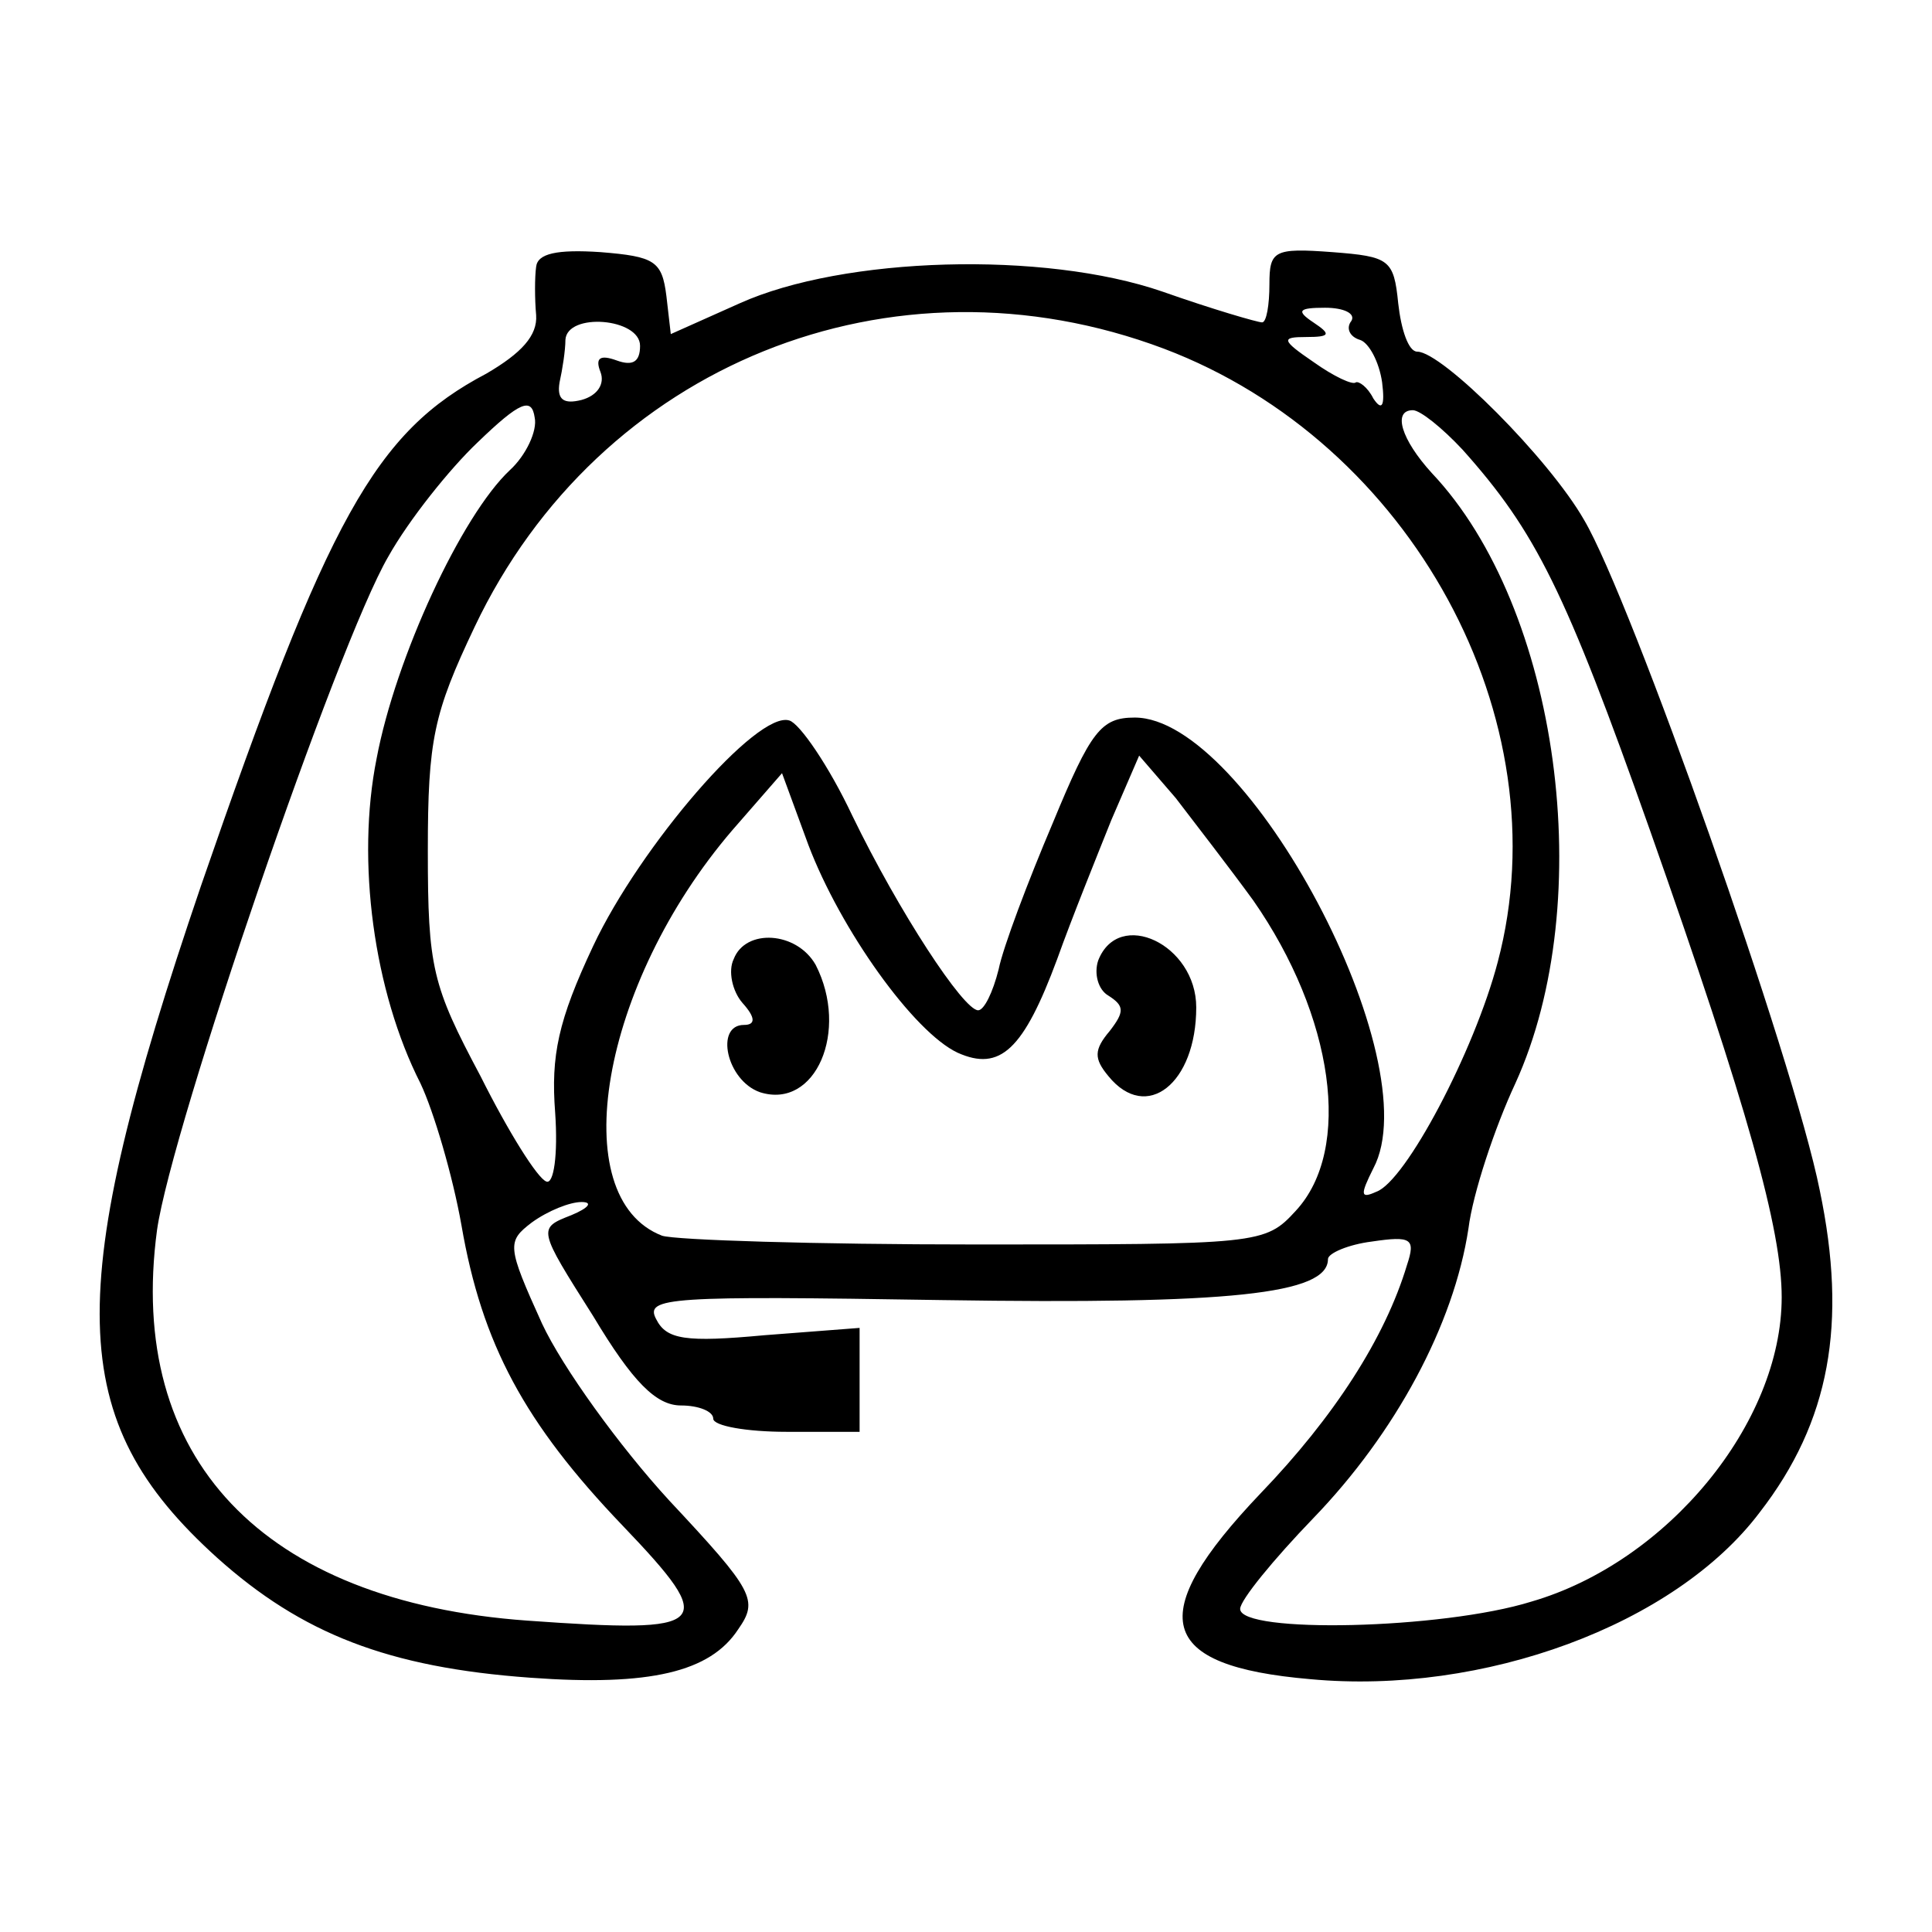
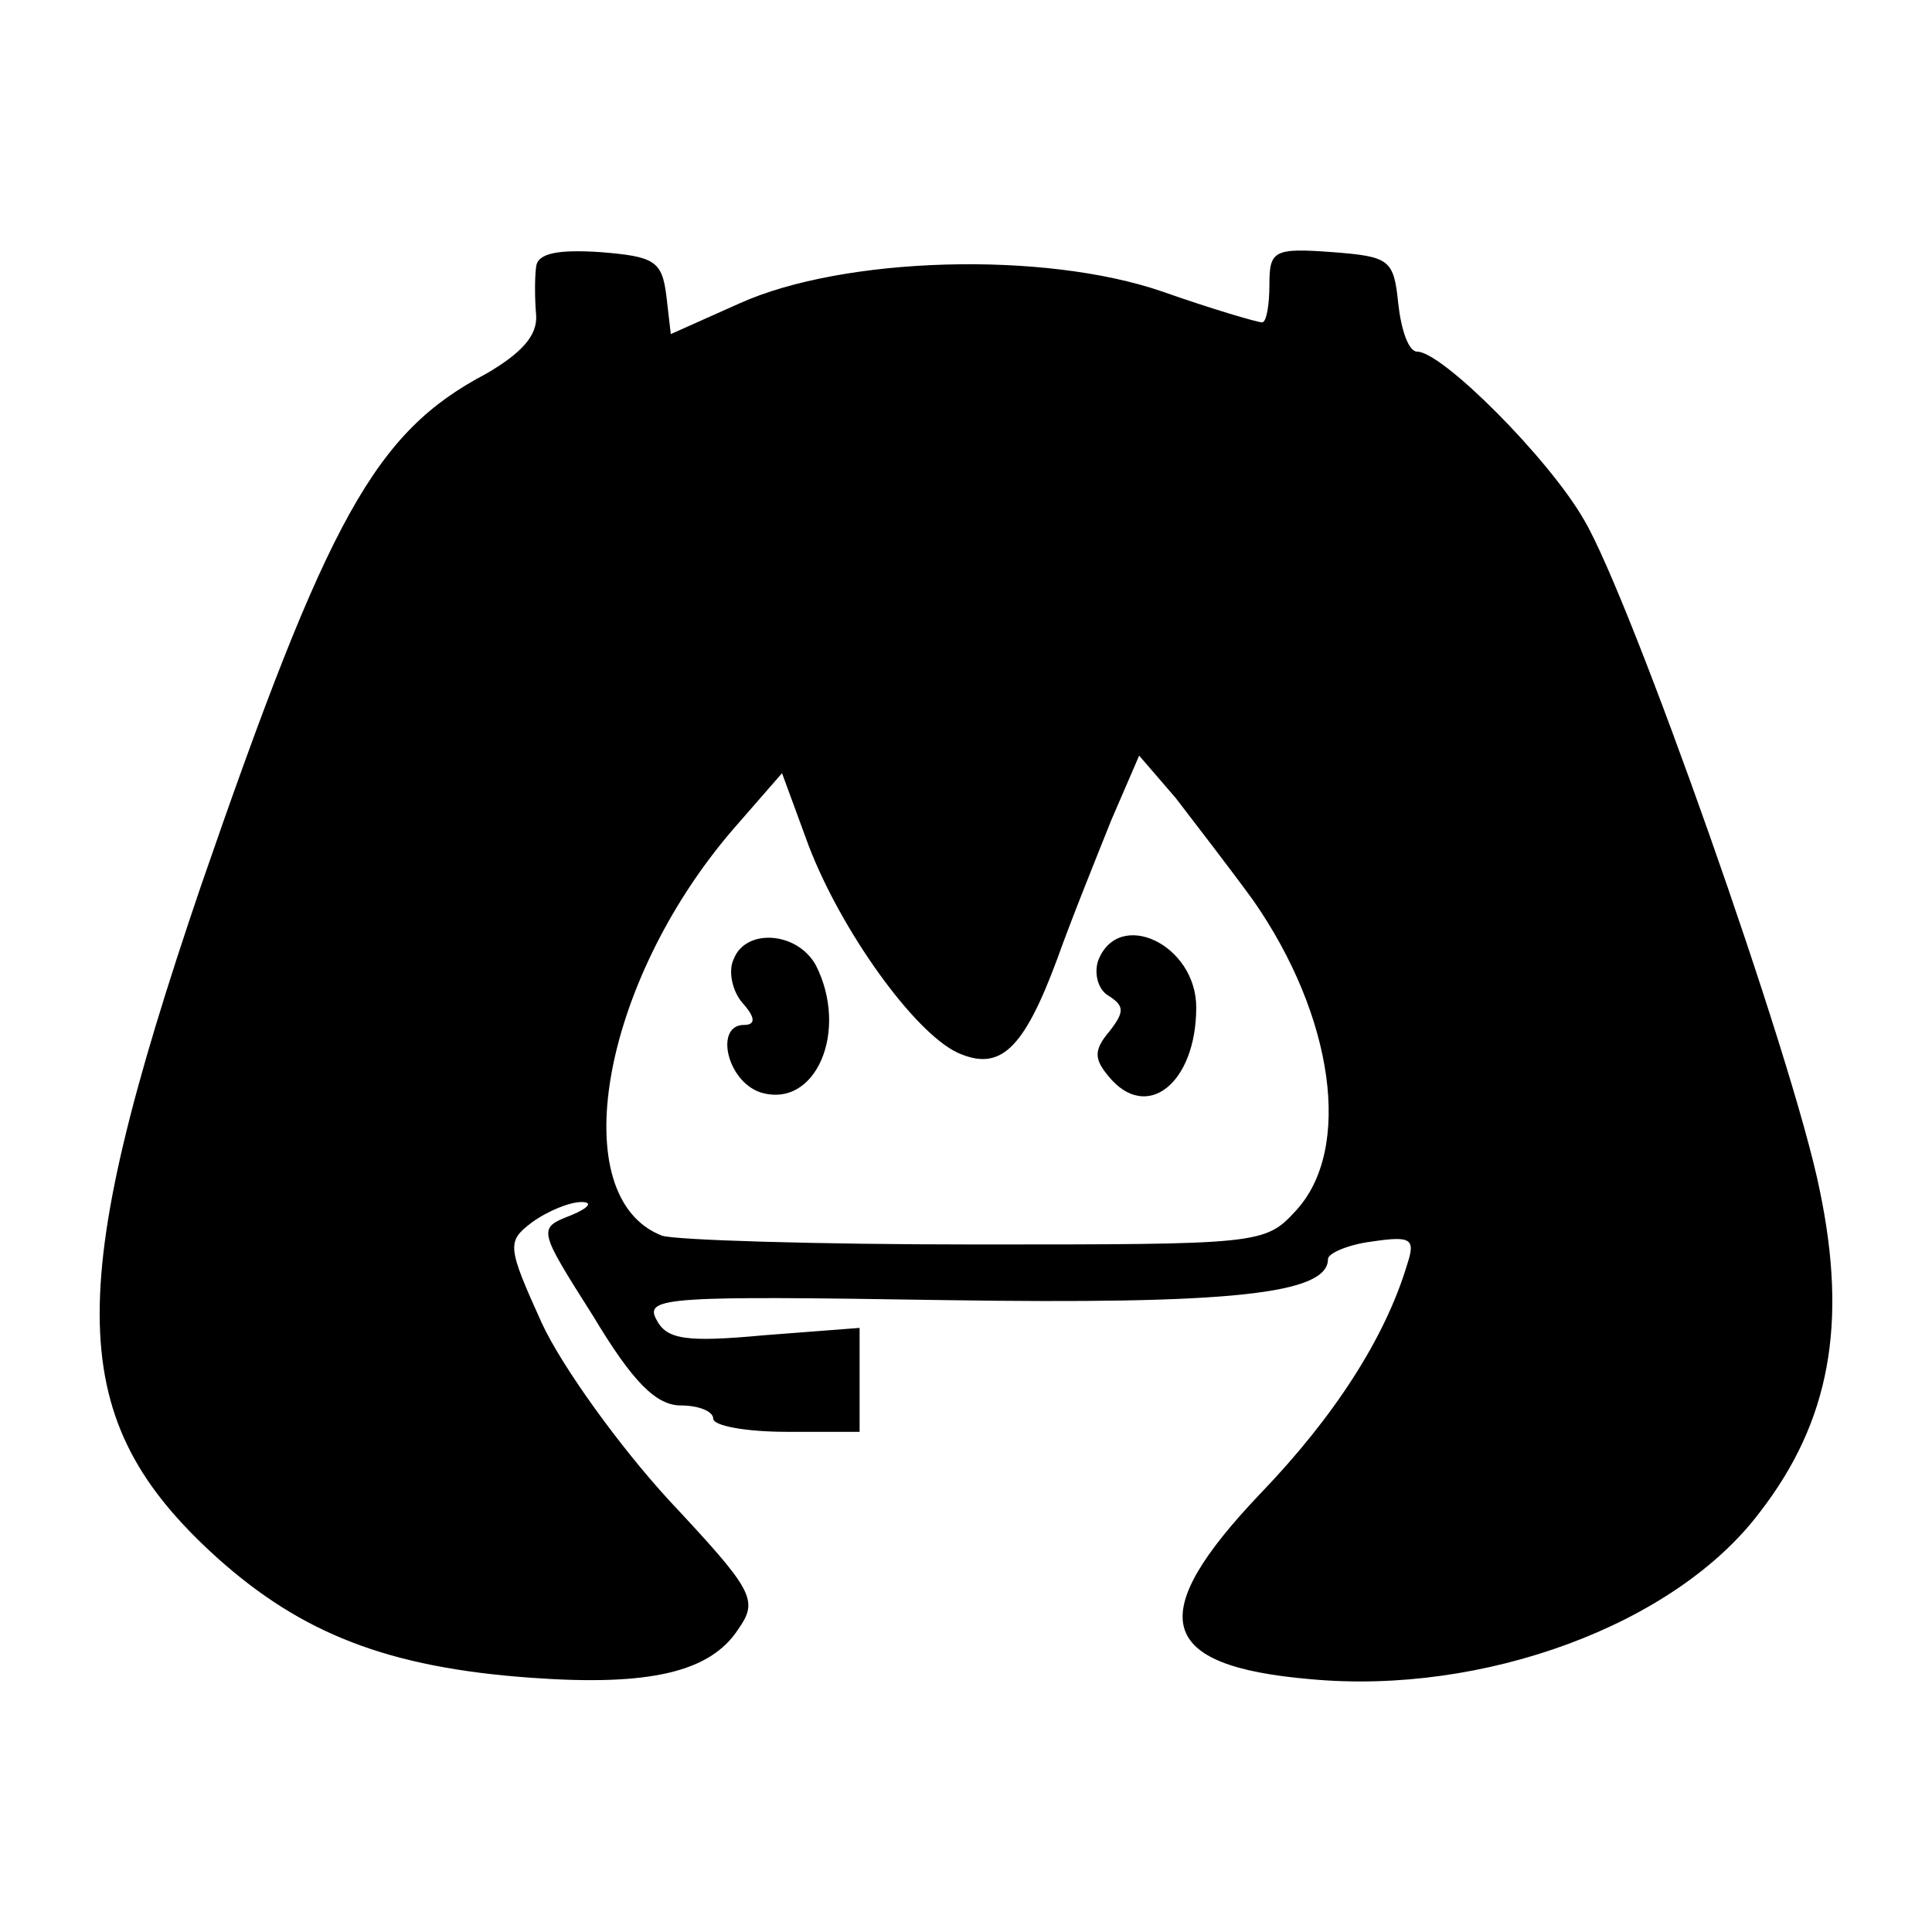
<svg xmlns="http://www.w3.org/2000/svg" width="100%" height="100%" viewBox="0 0 352 352" version="1.1" xml:space="preserve" style="fill-rule:evenodd;clip-rule:evenodd;stroke-linejoin:round;stroke-miterlimit:2;">
-   <g transform="matrix(2.66667,0,0,2.66667,0,0)">
-     <g id="Artboard1" transform="matrix(1,0,0,1,-82,-5)">
+   <g transform="matrix(2.66667,0,0,2.66667,-218.667,-13.3333)">
+     <g id="Artboard1">
      <rect x="82" y="5" width="132" height="132" style="fill:none;" />
      <g transform="matrix(0.1,0,0,-0.1,0,168)">
        <g transform="matrix(1,0,0,1,-12.6952,-70.2602)">
-           <path d="M1199,1518C1198,1511 1198,1496 1199,1485C1200,1471 1189,1459 1165,1445C1089,1405 1057,1347 970,1095C875,816 877,730 981,636C1039,584 1098,561 1195,554C1277,548 1318,558 1337,587C1351,607 1348,613 1290,675C1256,712 1217,766 1203,796C1179,849 1179,852 1196,865C1207,873 1222,879 1230,879C1238,879 1235,875 1223,870C1200,861 1200,861 1238,801C1265,756 1281,740 1298,740C1310,740 1320,736 1320,731C1320,726 1343,722 1370,722L1420,722L1420,793L1355,788C1301,783 1288,785 1281,799C1273,814 1290,815 1477,812C1673,809 1740,816 1740,840C1740,844 1754,850 1770,852C1797,856 1800,854 1794,836C1779,786 1744,732 1694,680C1614,596 1623,562 1728,553C1846,542 1977,590 2035,667C2083,729 2095,796 2076,887C2058,977 1947,1291 1915,1345C1891,1387 1818,1460 1801,1460C1795,1460 1790,1475 1788,1493C1785,1523 1782,1525 1743,1528C1703,1531 1700,1529 1700,1506C1700,1492 1698,1480 1695,1480C1692,1480 1661,1489 1627,1501C1546,1529 1409,1525 1338,1493L1291,1472L1288,1498C1285,1522 1280,1525 1243,1528C1213,1530 1200,1527 1199,1518ZM1628,1462C1797,1398 1900,1209 1856,1043C1840,982 1793,893 1773,886C1762,881 1762,884 1771,902C1810,975 1685,1210 1608,1210C1585,1210 1578,1201 1552,1138C1535,1098 1518,1053 1515,1038C1511,1022 1505,1010 1501,1010C1491,1010 1447,1077 1415,1143C1399,1177 1379,1206 1372,1208C1350,1215 1270,1122 1238,1054C1214,1003 1209,979 1212,940C1214,911 1211,891 1206,893C1200,895 1180,927 1161,965C1128,1027 1125,1039 1125,1119C1125,1195 1129,1213 1157,1272C1242,1451 1442,1532 1628,1462ZM1756,1481C1752,1476 1755,1470 1762,1468C1768,1466 1775,1453 1777,1439C1779,1423 1777,1419 1771,1428C1767,1436 1761,1440 1759,1439C1757,1437 1744,1443 1730,1453C1708,1468 1708,1470 1725,1470C1742,1470 1742,1472 1730,1480C1718,1488 1720,1490 1738,1490C1751,1490 1759,1486 1756,1481ZM1270,1464C1270,1453 1265,1450 1254,1454C1243,1458 1239,1456 1243,1446C1246,1438 1241,1430 1230,1427C1218,1424 1213,1427 1215,1439C1217,1448 1219,1461 1219,1468C1220,1487 1270,1483 1270,1464ZM1181,1379C1148,1348 1103,1251 1090,1182C1076,1112 1088,1023 1120,960C1129,941 1142,897 1148,863C1162,782 1191,728 1258,658C1324,589 1319,584 1193,593C1012,606 919,704 940,860C950,930 1063,1260 1098,1320C1112,1345 1140,1380 1159,1398C1188,1426 1196,1429 1198,1415C1200,1406 1192,1389 1181,1379ZM1832,1393C1882,1337 1902,1297 1960,1133C2027,943 2050,860 2050,814C2050,728 1972,633 1879,606C1818,587 1680,584 1680,601C1680,607 1703,635 1730,663C1786,721 1826,795 1836,861C1839,885 1854,930 1868,960C1925,1085 1898,1285 1811,1377C1790,1400 1784,1420 1798,1420C1803,1420 1818,1408 1832,1393ZM1689,1085C1744,1006 1757,915 1718,873C1697,850 1693,850 1499,850C1390,850 1294,853 1285,856C1218,882 1243,1028 1333,1133L1367,1172L1385,1123C1407,1065 1457,995 1487,981C1516,968 1532,983 1555,1045C1565,1073 1582,1115 1592,1140L1611,1184L1636,1155C1649,1138 1673,1107 1689,1085Z" style="fill-rule:nonzero;" />
+           <path d="M1199,1518C1198,1511 1198,1496 1199,1485C1200,1471 1189,1459 1165,1445C1089,1405 1057,1347 970,1095C875,816 877,730 981,636C1039,584 1098,561 1195,554C1277,548 1318,558 1337,587C1351,607 1348,613 1290,675C1256,712 1217,766 1203,796C1179,849 1179,852 1196,865C1207,873 1222,879 1230,879C1238,879 1235,875 1223,870C1200,861 1200,861 1238,801C1265,756 1281,740 1298,740C1310,740 1320,736 1320,731C1320,726 1343,722 1370,722L1420,722L1420,793L1355,788C1301,783 1288,785 1281,799C1273,814 1290,815 1477,812C1673,809 1740,816 1740,840C1740,844 1754,850 1770,852C1797,856 1800,854 1794,836C1779,786 1744,732 1694,680C1614,596 1623,562 1728,553C1846,542 1977,590 2035,667C2083,729 2095,796 2076,887C2058,977 1947,1291 1915,1345C1891,1387 1818,1460 1801,1460C1795,1460 1790,1475 1788,1493C1785,1523 1782,1525 1743,1528C1703,1531 1700,1529 1700,1506C1700,1492 1698,1480 1695,1480C1692,1480 1661,1489 1627,1501C1546,1529 1409,1525 1338,1493L1291,1472L1288,1498C1285,1522 1280,1525 1243,1528C1213,1530 1200,1527 1199,1518ZM1689,1085C1744,1006 1757,915 1718,873C1697,850 1693,850 1499,850C1390,850 1294,853 1285,856C1218,882 1243,1028 1333,1133L1367,1172L1385,1123C1407,1065 1457,995 1487,981C1516,968 1532,983 1555,1045C1565,1073 1582,1115 1592,1140L1611,1184L1636,1155C1649,1138 1673,1107 1689,1085Z" style="fill-rule:nonzero;" />
        </g>
        <g transform="matrix(1,0,0,1,-12.6952,-70.2602)">
          <path d="M1334,1045C1330,1037 1333,1023 1340,1015C1349,1005 1349,1000 1341,1000C1321,1000 1329,962 1352,954C1390,942 1413,996 1390,1041C1377,1064 1342,1066 1334,1045Z" style="fill-rule:nonzero;" />
        </g>
        <g transform="matrix(1,0,0,1,-12.6952,-70.2602)">
          <path d="M1583,1044C1580,1035 1583,1024 1590,1020C1601,1013 1601,1009 1591,996C1580,983 1580,977 1590,965C1616,933 1650,960 1650,1012C1650,1055 1597,1080 1583,1044Z" style="fill-rule:nonzero;" />
        </g>
      </g>
    </g>
  </g>
</svg>
